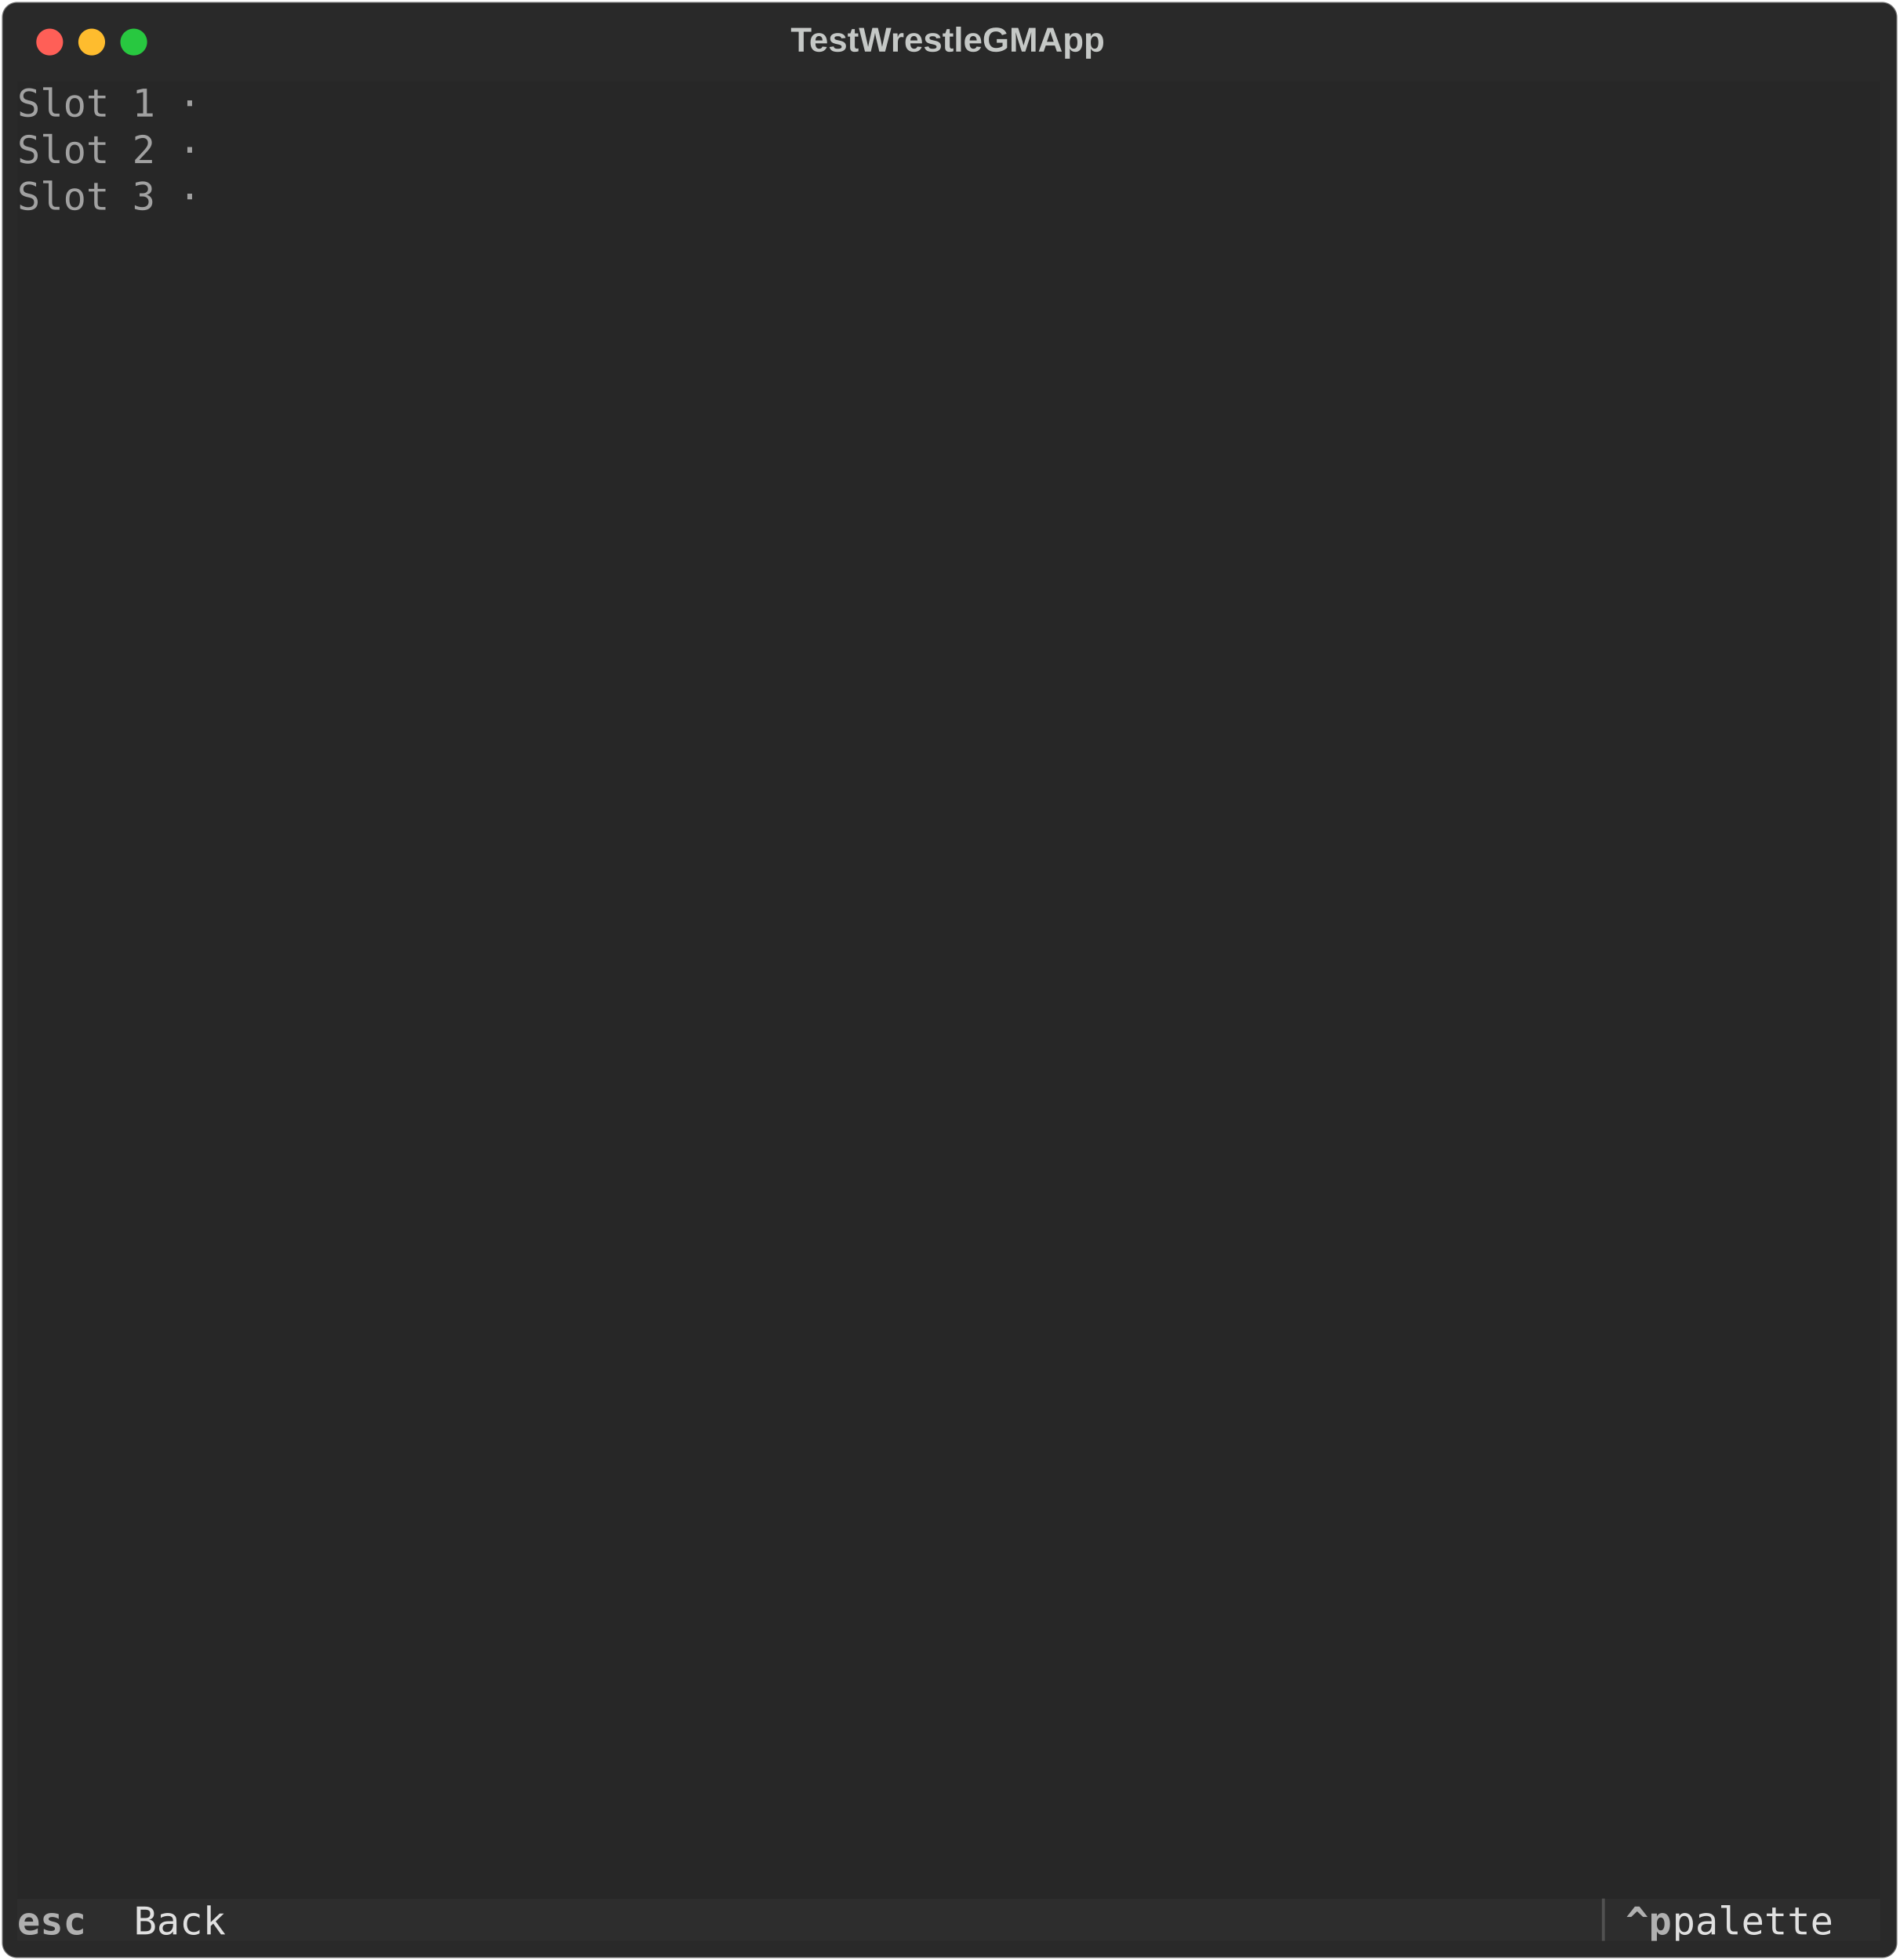
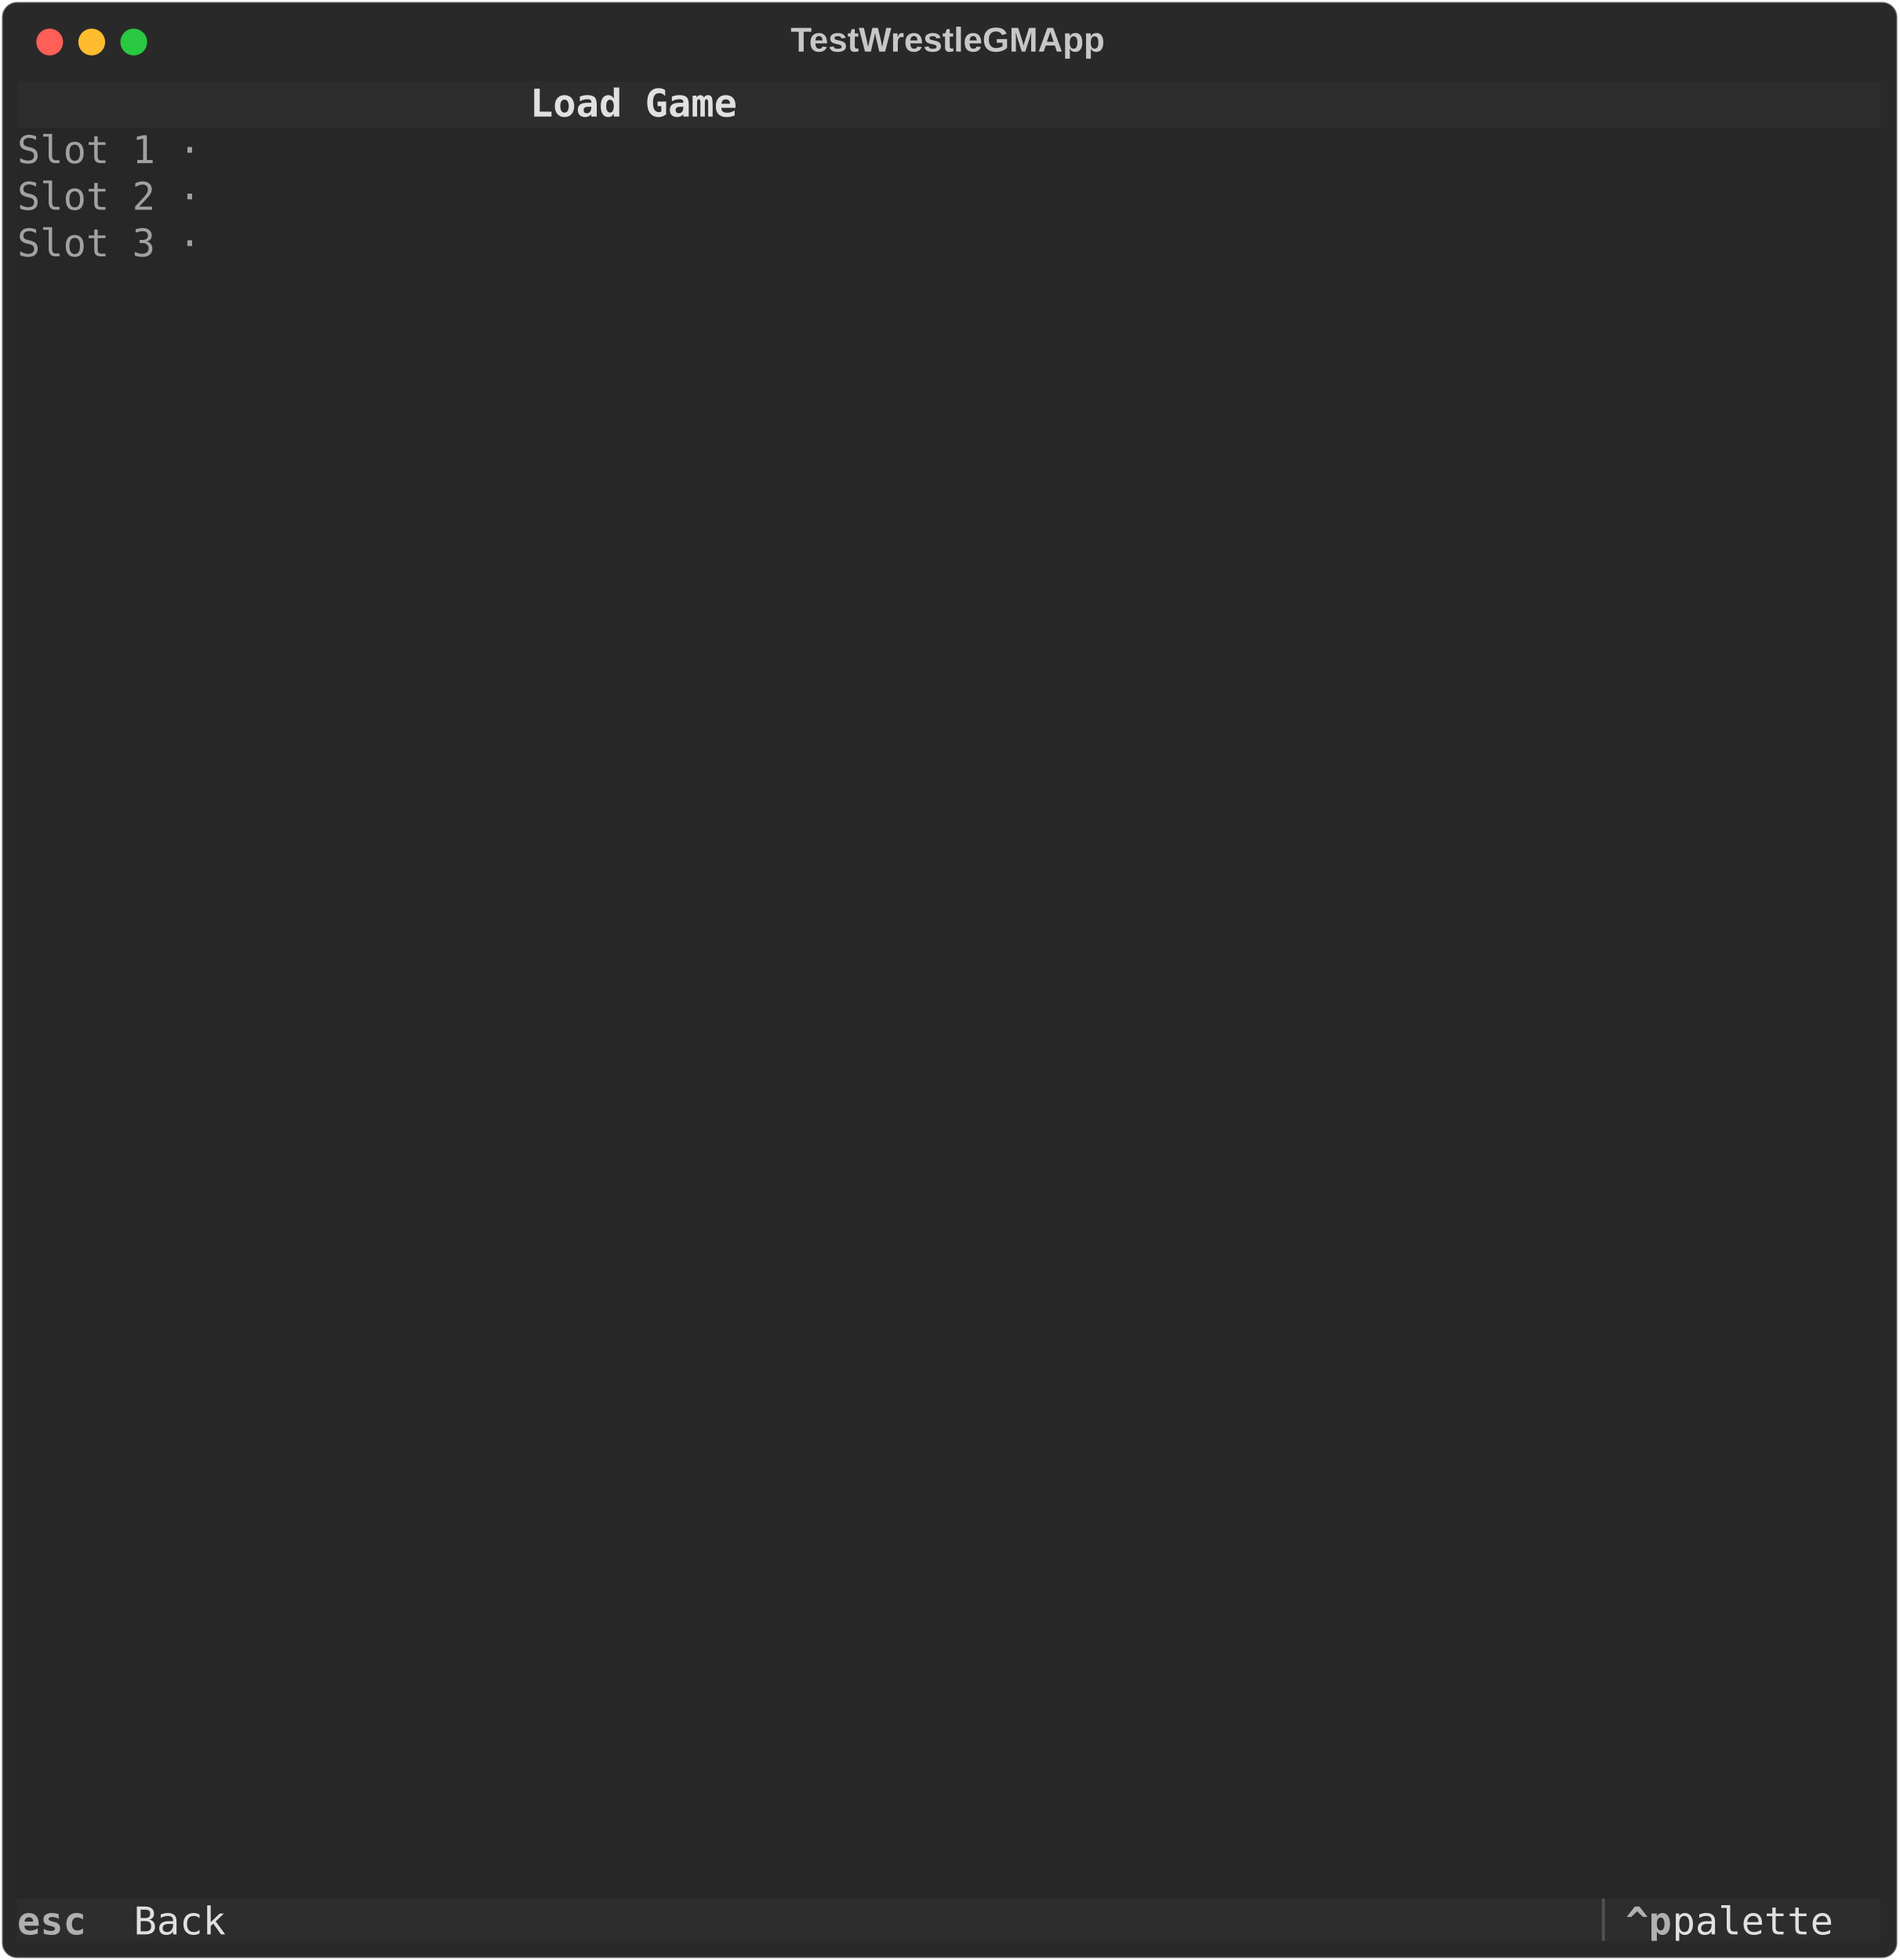
<svg xmlns="http://www.w3.org/2000/svg" class="rich-terminal" viewBox="0 0 994 1026.0">
  <style>

    @font-face {
        font-family: "Fira Code";
        src: local("FiraCode-Regular"),
                url("https://cdnjs.cloudflare.com/ajax/libs/firacode/6.2.0/woff2/FiraCode-Regular.woff2") format("woff2"),
                url("https://cdnjs.cloudflare.com/ajax/libs/firacode/6.2.0/woff/FiraCode-Regular.woff") format("woff");
        font-style: normal;
        font-weight: 400;
    }
    @font-face {
        font-family: "Fira Code";
        src: local("FiraCode-Bold"),
                url("https://cdnjs.cloudflare.com/ajax/libs/firacode/6.2.0/woff2/FiraCode-Bold.woff2") format("woff2"),
                url("https://cdnjs.cloudflare.com/ajax/libs/firacode/6.2.0/woff/FiraCode-Bold.woff") format("woff");
        font-style: bold;
        font-weight: 700;
    }

-     .terminal-3806612541-matrix {
+     .terminal-3031171100-matrix {
        font-family: Fira Code, monospace;
        font-size: 20px;
        line-height: 24.4px;
        font-variant-east-asian: full-width;
    }

-     .terminal-3806612541-title {
+     .terminal-3031171100-title {
        font-size: 18px;
        font-weight: bold;
        font-family: arial;
    }

-     .terminal-3806612541-r1 { fill: #a1a1a1 }
- .terminal-3806612541-r2 { fill: #c5c8c6 }
- .terminal-3806612541-r3 { fill: #b0b0b0;font-weight: bold }
- .terminal-3806612541-r4 { fill: #e0e0e0 }
- .terminal-3806612541-r5 { fill: #515151 }
+     .terminal-3031171100-r1 { fill: #a3a3a3 }
+ .terminal-3031171100-r2 { fill: #e0e0e0;font-weight: bold }
+ .terminal-3031171100-r3 { fill: #c5c8c6 }
+ .terminal-3031171100-r4 { fill: #a1a1a1 }
+ .terminal-3031171100-r5 { fill: #b0b0b0;font-weight: bold }
+ .terminal-3031171100-r6 { fill: #e0e0e0 }
+ .terminal-3031171100-r7 { fill: #515151 }
    </style>
  <defs>
-     <clipPath id="terminal-3806612541-clip-terminal">
+     <clipPath id="terminal-3031171100-clip-terminal">
      <rect x="0" y="0" width="975.0" height="975.0" />
    </clipPath>
-     <clipPath id="terminal-3806612541-line-0">
+     <clipPath id="terminal-3031171100-line-0">
      <rect x="0" y="1.5" width="976" height="24.65" />
    </clipPath>
-     <clipPath id="terminal-3806612541-line-1">
+     <clipPath id="terminal-3031171100-line-1">
      <rect x="0" y="25.9" width="976" height="24.65" />
    </clipPath>
-     <clipPath id="terminal-3806612541-line-2">
+     <clipPath id="terminal-3031171100-line-2">
      <rect x="0" y="50.3" width="976" height="24.65" />
    </clipPath>
-     <clipPath id="terminal-3806612541-line-3">
+     <clipPath id="terminal-3031171100-line-3">
      <rect x="0" y="74.7" width="976" height="24.65" />
    </clipPath>
-     <clipPath id="terminal-3806612541-line-4">
+     <clipPath id="terminal-3031171100-line-4">
      <rect x="0" y="99.1" width="976" height="24.65" />
    </clipPath>
-     <clipPath id="terminal-3806612541-line-5">
+     <clipPath id="terminal-3031171100-line-5">
      <rect x="0" y="123.5" width="976" height="24.65" />
    </clipPath>
-     <clipPath id="terminal-3806612541-line-6">
+     <clipPath id="terminal-3031171100-line-6">
      <rect x="0" y="147.9" width="976" height="24.65" />
    </clipPath>
-     <clipPath id="terminal-3806612541-line-7">
+     <clipPath id="terminal-3031171100-line-7">
      <rect x="0" y="172.3" width="976" height="24.65" />
    </clipPath>
-     <clipPath id="terminal-3806612541-line-8">
+     <clipPath id="terminal-3031171100-line-8">
      <rect x="0" y="196.7" width="976" height="24.65" />
    </clipPath>
-     <clipPath id="terminal-3806612541-line-9">
+     <clipPath id="terminal-3031171100-line-9">
      <rect x="0" y="221.1" width="976" height="24.65" />
    </clipPath>
-     <clipPath id="terminal-3806612541-line-10">
+     <clipPath id="terminal-3031171100-line-10">
      <rect x="0" y="245.5" width="976" height="24.65" />
    </clipPath>
-     <clipPath id="terminal-3806612541-line-11">
+     <clipPath id="terminal-3031171100-line-11">
      <rect x="0" y="269.9" width="976" height="24.65" />
    </clipPath>
-     <clipPath id="terminal-3806612541-line-12">
+     <clipPath id="terminal-3031171100-line-12">
      <rect x="0" y="294.3" width="976" height="24.65" />
    </clipPath>
-     <clipPath id="terminal-3806612541-line-13">
+     <clipPath id="terminal-3031171100-line-13">
      <rect x="0" y="318.7" width="976" height="24.65" />
    </clipPath>
-     <clipPath id="terminal-3806612541-line-14">
+     <clipPath id="terminal-3031171100-line-14">
      <rect x="0" y="343.1" width="976" height="24.65" />
    </clipPath>
-     <clipPath id="terminal-3806612541-line-15">
+     <clipPath id="terminal-3031171100-line-15">
      <rect x="0" y="367.5" width="976" height="24.65" />
    </clipPath>
-     <clipPath id="terminal-3806612541-line-16">
+     <clipPath id="terminal-3031171100-line-16">
      <rect x="0" y="391.9" width="976" height="24.65" />
    </clipPath>
-     <clipPath id="terminal-3806612541-line-17">
+     <clipPath id="terminal-3031171100-line-17">
      <rect x="0" y="416.3" width="976" height="24.65" />
    </clipPath>
-     <clipPath id="terminal-3806612541-line-18">
+     <clipPath id="terminal-3031171100-line-18">
      <rect x="0" y="440.7" width="976" height="24.65" />
    </clipPath>
-     <clipPath id="terminal-3806612541-line-19">
+     <clipPath id="terminal-3031171100-line-19">
      <rect x="0" y="465.1" width="976" height="24.65" />
    </clipPath>
-     <clipPath id="terminal-3806612541-line-20">
+     <clipPath id="terminal-3031171100-line-20">
      <rect x="0" y="489.5" width="976" height="24.65" />
    </clipPath>
-     <clipPath id="terminal-3806612541-line-21">
+     <clipPath id="terminal-3031171100-line-21">
      <rect x="0" y="513.9" width="976" height="24.65" />
    </clipPath>
-     <clipPath id="terminal-3806612541-line-22">
+     <clipPath id="terminal-3031171100-line-22">
      <rect x="0" y="538.3" width="976" height="24.65" />
    </clipPath>
-     <clipPath id="terminal-3806612541-line-23">
+     <clipPath id="terminal-3031171100-line-23">
      <rect x="0" y="562.7" width="976" height="24.65" />
    </clipPath>
-     <clipPath id="terminal-3806612541-line-24">
+     <clipPath id="terminal-3031171100-line-24">
      <rect x="0" y="587.1" width="976" height="24.65" />
    </clipPath>
-     <clipPath id="terminal-3806612541-line-25">
+     <clipPath id="terminal-3031171100-line-25">
      <rect x="0" y="611.5" width="976" height="24.65" />
    </clipPath>
-     <clipPath id="terminal-3806612541-line-26">
+     <clipPath id="terminal-3031171100-line-26">
      <rect x="0" y="635.9" width="976" height="24.65" />
    </clipPath>
-     <clipPath id="terminal-3806612541-line-27">
+     <clipPath id="terminal-3031171100-line-27">
      <rect x="0" y="660.3" width="976" height="24.65" />
    </clipPath>
-     <clipPath id="terminal-3806612541-line-28">
+     <clipPath id="terminal-3031171100-line-28">
      <rect x="0" y="684.7" width="976" height="24.65" />
    </clipPath>
-     <clipPath id="terminal-3806612541-line-29">
+     <clipPath id="terminal-3031171100-line-29">
      <rect x="0" y="709.1" width="976" height="24.65" />
    </clipPath>
-     <clipPath id="terminal-3806612541-line-30">
+     <clipPath id="terminal-3031171100-line-30">
      <rect x="0" y="733.5" width="976" height="24.65" />
    </clipPath>
-     <clipPath id="terminal-3806612541-line-31">
+     <clipPath id="terminal-3031171100-line-31">
      <rect x="0" y="757.9" width="976" height="24.65" />
    </clipPath>
-     <clipPath id="terminal-3806612541-line-32">
+     <clipPath id="terminal-3031171100-line-32">
      <rect x="0" y="782.3" width="976" height="24.65" />
    </clipPath>
-     <clipPath id="terminal-3806612541-line-33">
+     <clipPath id="terminal-3031171100-line-33">
      <rect x="0" y="806.7" width="976" height="24.65" />
    </clipPath>
-     <clipPath id="terminal-3806612541-line-34">
+     <clipPath id="terminal-3031171100-line-34">
      <rect x="0" y="831.1" width="976" height="24.65" />
    </clipPath>
-     <clipPath id="terminal-3806612541-line-35">
+     <clipPath id="terminal-3031171100-line-35">
      <rect x="0" y="855.5" width="976" height="24.65" />
    </clipPath>
-     <clipPath id="terminal-3806612541-line-36">
+     <clipPath id="terminal-3031171100-line-36">
      <rect x="0" y="879.9" width="976" height="24.65" />
    </clipPath>
-     <clipPath id="terminal-3806612541-line-37">
+     <clipPath id="terminal-3031171100-line-37">
      <rect x="0" y="904.3" width="976" height="24.65" />
    </clipPath>
-     <clipPath id="terminal-3806612541-line-38">
+     <clipPath id="terminal-3031171100-line-38">
      <rect x="0" y="928.7" width="976" height="24.65" />
    </clipPath>
  </defs>
  <rect fill="#292929" stroke="rgba(255,255,255,0.35)" stroke-width="1" x="1" y="1" width="992" height="1024" rx="8" />
-   <text class="terminal-3806612541-title" fill="#c5c8c6" text-anchor="middle" x="496" y="27">TestWrestleGMApp</text>
+   <text class="terminal-3031171100-title" fill="#c5c8c6" text-anchor="middle" x="496" y="27">TestWrestleGMApp</text>
  <g transform="translate(26,22)">
    <circle cx="0" cy="0" r="7" fill="#ff5f57" />
    <circle cx="22" cy="0" r="7" fill="#febc2e" />
    <circle cx="44" cy="0" r="7" fill="#28c840" />
  </g>
-   <g transform="translate(9, 41)" clip-path="url(#terminal-3806612541-clip-terminal)">
-     <rect fill="#272727" x="0" y="1.5" width="109.8" height="24.65" shape-rendering="crispEdges" />
-     <rect fill="#272727" x="109.8" y="1.5" width="866.2" height="24.65" shape-rendering="crispEdges" />
+   <g transform="translate(9, 41)" clip-path="url(#terminal-3031171100-clip-terminal)">
+     <rect fill="#2d2d2d" x="0" y="1.5" width="268.4" height="24.65" shape-rendering="crispEdges" />
+     <rect fill="#2d2d2d" x="268.4" y="1.5" width="439.2" height="24.65" shape-rendering="crispEdges" />
+     <rect fill="#2d2d2d" x="707.6" y="1.5" width="268.4" height="24.65" shape-rendering="crispEdges" />
    <rect fill="#272727" x="0" y="25.9" width="109.8" height="24.65" shape-rendering="crispEdges" />
    <rect fill="#272727" x="109.8" y="25.9" width="866.2" height="24.65" shape-rendering="crispEdges" />
    <rect fill="#272727" x="0" y="50.3" width="109.8" height="24.65" shape-rendering="crispEdges" />
    <rect fill="#272727" x="109.8" y="50.3" width="866.2" height="24.65" shape-rendering="crispEdges" />
-     <rect fill="#272727" x="0" y="74.7" width="976" height="24.65" shape-rendering="crispEdges" />
+     <rect fill="#272727" x="0" y="74.7" width="109.8" height="24.65" shape-rendering="crispEdges" />
+     <rect fill="#272727" x="109.8" y="74.7" width="866.2" height="24.65" shape-rendering="crispEdges" />
    <rect fill="#272727" x="0" y="99.1" width="976" height="24.65" shape-rendering="crispEdges" />
    <rect fill="#272727" x="0" y="123.5" width="976" height="24.65" shape-rendering="crispEdges" />
    <rect fill="#272727" x="0" y="147.9" width="976" height="24.65" shape-rendering="crispEdges" />
    <rect fill="#272727" x="0" y="172.3" width="976" height="24.65" shape-rendering="crispEdges" />
    <rect fill="#272727" x="0" y="196.7" width="976" height="24.65" shape-rendering="crispEdges" />
    <rect fill="#272727" x="0" y="221.1" width="976" height="24.65" shape-rendering="crispEdges" />
    <rect fill="#272727" x="0" y="245.5" width="976" height="24.65" shape-rendering="crispEdges" />
    <rect fill="#272727" x="0" y="269.9" width="976" height="24.65" shape-rendering="crispEdges" />
    <rect fill="#272727" x="0" y="294.3" width="976" height="24.65" shape-rendering="crispEdges" />
    <rect fill="#272727" x="0" y="318.7" width="976" height="24.65" shape-rendering="crispEdges" />
    <rect fill="#272727" x="0" y="343.1" width="976" height="24.65" shape-rendering="crispEdges" />
    <rect fill="#272727" x="0" y="367.5" width="976" height="24.65" shape-rendering="crispEdges" />
    <rect fill="#272727" x="0" y="391.9" width="976" height="24.65" shape-rendering="crispEdges" />
    <rect fill="#272727" x="0" y="416.3" width="976" height="24.65" shape-rendering="crispEdges" />
    <rect fill="#272727" x="0" y="440.7" width="976" height="24.65" shape-rendering="crispEdges" />
    <rect fill="#272727" x="0" y="465.1" width="976" height="24.65" shape-rendering="crispEdges" />
    <rect fill="#272727" x="0" y="489.5" width="976" height="24.65" shape-rendering="crispEdges" />
    <rect fill="#272727" x="0" y="513.9" width="976" height="24.65" shape-rendering="crispEdges" />
    <rect fill="#272727" x="0" y="538.3" width="976" height="24.65" shape-rendering="crispEdges" />
    <rect fill="#272727" x="0" y="562.7" width="976" height="24.65" shape-rendering="crispEdges" />
    <rect fill="#272727" x="0" y="587.1" width="976" height="24.65" shape-rendering="crispEdges" />
    <rect fill="#272727" x="0" y="611.5" width="976" height="24.65" shape-rendering="crispEdges" />
    <rect fill="#272727" x="0" y="635.9" width="976" height="24.65" shape-rendering="crispEdges" />
    <rect fill="#272727" x="0" y="660.3" width="976" height="24.65" shape-rendering="crispEdges" />
    <rect fill="#272727" x="0" y="684.7" width="976" height="24.65" shape-rendering="crispEdges" />
    <rect fill="#272727" x="0" y="709.1" width="976" height="24.65" shape-rendering="crispEdges" />
    <rect fill="#272727" x="0" y="733.5" width="976" height="24.65" shape-rendering="crispEdges" />
    <rect fill="#272727" x="0" y="757.9" width="976" height="24.65" shape-rendering="crispEdges" />
    <rect fill="#272727" x="0" y="782.3" width="976" height="24.65" shape-rendering="crispEdges" />
    <rect fill="#272727" x="0" y="806.7" width="976" height="24.65" shape-rendering="crispEdges" />
    <rect fill="#272727" x="0" y="831.1" width="976" height="24.65" shape-rendering="crispEdges" />
    <rect fill="#272727" x="0" y="855.5" width="976" height="24.65" shape-rendering="crispEdges" />
    <rect fill="#272727" x="0" y="879.9" width="976" height="24.65" shape-rendering="crispEdges" />
    <rect fill="#272727" x="0" y="904.3" width="976" height="24.65" shape-rendering="crispEdges" />
    <rect fill="#272727" x="0" y="928.7" width="976" height="24.65" shape-rendering="crispEdges" />
    <rect fill="#2d2d2d" x="0" y="953.1" width="61" height="24.65" shape-rendering="crispEdges" />
    <rect fill="#2d2d2d" x="61" y="953.1" width="61" height="24.65" shape-rendering="crispEdges" />
    <rect fill="#2d2d2d" x="122" y="953.1" width="707.6" height="24.65" shape-rendering="crispEdges" />
    <rect fill="#2d2d2d" x="829.6" y="953.1" width="12.2" height="24.65" shape-rendering="crispEdges" />
    <rect fill="#2d2d2d" x="841.8" y="953.1" width="24.4" height="24.65" shape-rendering="crispEdges" />
    <rect fill="#2d2d2d" x="866.2" y="953.1" width="97.6" height="24.65" shape-rendering="crispEdges" />
    <rect fill="#2d2d2d" x="963.8" y="953.1" width="12.2" height="24.65" shape-rendering="crispEdges" />
-     <g class="terminal-3806612541-matrix">
-       <text class="terminal-3806612541-r1" x="0" y="20" textLength="109.8" clip-path="url(#terminal-3806612541-line-0)">Slot 1 · </text>
-       <text class="terminal-3806612541-r2" x="976" y="20" textLength="12.2" clip-path="url(#terminal-3806612541-line-0)">
- </text>
-       <text class="terminal-3806612541-r1" x="0" y="44.4" textLength="109.8" clip-path="url(#terminal-3806612541-line-1)">Slot 2 · </text>
-       <text class="terminal-3806612541-r2" x="976" y="44.4" textLength="12.2" clip-path="url(#terminal-3806612541-line-1)">
- </text>
-       <text class="terminal-3806612541-r1" x="0" y="68.8" textLength="109.8" clip-path="url(#terminal-3806612541-line-2)">Slot 3 · </text>
-       <text class="terminal-3806612541-r2" x="976" y="68.8" textLength="12.2" clip-path="url(#terminal-3806612541-line-2)">
- </text>
-       <text class="terminal-3806612541-r2" x="976" y="93.2" textLength="12.2" clip-path="url(#terminal-3806612541-line-3)">
- </text>
-       <text class="terminal-3806612541-r2" x="976" y="117.6" textLength="12.2" clip-path="url(#terminal-3806612541-line-4)">
- </text>
-       <text class="terminal-3806612541-r2" x="976" y="142" textLength="12.2" clip-path="url(#terminal-3806612541-line-5)">
- </text>
-       <text class="terminal-3806612541-r2" x="976" y="166.4" textLength="12.2" clip-path="url(#terminal-3806612541-line-6)">
- </text>
-       <text class="terminal-3806612541-r2" x="976" y="190.8" textLength="12.2" clip-path="url(#terminal-3806612541-line-7)">
- </text>
-       <text class="terminal-3806612541-r2" x="976" y="215.2" textLength="12.2" clip-path="url(#terminal-3806612541-line-8)">
- </text>
-       <text class="terminal-3806612541-r2" x="976" y="239.6" textLength="12.2" clip-path="url(#terminal-3806612541-line-9)">
- </text>
-       <text class="terminal-3806612541-r2" x="976" y="264" textLength="12.2" clip-path="url(#terminal-3806612541-line-10)">
- </text>
-       <text class="terminal-3806612541-r2" x="976" y="288.4" textLength="12.2" clip-path="url(#terminal-3806612541-line-11)">
- </text>
-       <text class="terminal-3806612541-r2" x="976" y="312.8" textLength="12.2" clip-path="url(#terminal-3806612541-line-12)">
- </text>
-       <text class="terminal-3806612541-r2" x="976" y="337.2" textLength="12.2" clip-path="url(#terminal-3806612541-line-13)">
- </text>
-       <text class="terminal-3806612541-r2" x="976" y="361.6" textLength="12.2" clip-path="url(#terminal-3806612541-line-14)">
- </text>
-       <text class="terminal-3806612541-r2" x="976" y="386" textLength="12.2" clip-path="url(#terminal-3806612541-line-15)">
- </text>
-       <text class="terminal-3806612541-r2" x="976" y="410.4" textLength="12.2" clip-path="url(#terminal-3806612541-line-16)">
- </text>
-       <text class="terminal-3806612541-r2" x="976" y="434.8" textLength="12.2" clip-path="url(#terminal-3806612541-line-17)">
- </text>
-       <text class="terminal-3806612541-r2" x="976" y="459.2" textLength="12.2" clip-path="url(#terminal-3806612541-line-18)">
- </text>
-       <text class="terminal-3806612541-r2" x="976" y="483.6" textLength="12.2" clip-path="url(#terminal-3806612541-line-19)">
- </text>
-       <text class="terminal-3806612541-r2" x="976" y="508" textLength="12.2" clip-path="url(#terminal-3806612541-line-20)">
- </text>
-       <text class="terminal-3806612541-r2" x="976" y="532.4" textLength="12.2" clip-path="url(#terminal-3806612541-line-21)">
- </text>
-       <text class="terminal-3806612541-r2" x="976" y="556.8" textLength="12.2" clip-path="url(#terminal-3806612541-line-22)">
- </text>
-       <text class="terminal-3806612541-r2" x="976" y="581.2" textLength="12.2" clip-path="url(#terminal-3806612541-line-23)">
- </text>
-       <text class="terminal-3806612541-r2" x="976" y="605.6" textLength="12.2" clip-path="url(#terminal-3806612541-line-24)">
- </text>
-       <text class="terminal-3806612541-r2" x="976" y="630" textLength="12.2" clip-path="url(#terminal-3806612541-line-25)">
- </text>
-       <text class="terminal-3806612541-r2" x="976" y="654.4" textLength="12.2" clip-path="url(#terminal-3806612541-line-26)">
- </text>
-       <text class="terminal-3806612541-r2" x="976" y="678.8" textLength="12.2" clip-path="url(#terminal-3806612541-line-27)">
- </text>
-       <text class="terminal-3806612541-r2" x="976" y="703.2" textLength="12.2" clip-path="url(#terminal-3806612541-line-28)">
- </text>
-       <text class="terminal-3806612541-r2" x="976" y="727.6" textLength="12.2" clip-path="url(#terminal-3806612541-line-29)">
- </text>
-       <text class="terminal-3806612541-r2" x="976" y="752" textLength="12.2" clip-path="url(#terminal-3806612541-line-30)">
- </text>
-       <text class="terminal-3806612541-r2" x="976" y="776.4" textLength="12.2" clip-path="url(#terminal-3806612541-line-31)">
- </text>
-       <text class="terminal-3806612541-r2" x="976" y="800.8" textLength="12.2" clip-path="url(#terminal-3806612541-line-32)">
- </text>
-       <text class="terminal-3806612541-r2" x="976" y="825.2" textLength="12.2" clip-path="url(#terminal-3806612541-line-33)">
- </text>
-       <text class="terminal-3806612541-r2" x="976" y="849.6" textLength="12.2" clip-path="url(#terminal-3806612541-line-34)">
- </text>
-       <text class="terminal-3806612541-r2" x="976" y="874" textLength="12.2" clip-path="url(#terminal-3806612541-line-35)">
- </text>
-       <text class="terminal-3806612541-r2" x="976" y="898.4" textLength="12.2" clip-path="url(#terminal-3806612541-line-36)">
- </text>
-       <text class="terminal-3806612541-r2" x="976" y="922.8" textLength="12.2" clip-path="url(#terminal-3806612541-line-37)">
- </text>
-       <text class="terminal-3806612541-r2" x="976" y="947.2" textLength="12.2" clip-path="url(#terminal-3806612541-line-38)">
- </text>
-       <text class="terminal-3806612541-r3" x="0" y="971.6" textLength="61" clip-path="url(#terminal-3806612541-line-39)"> esc </text>
-       <text class="terminal-3806612541-r4" x="61" y="971.6" textLength="61" clip-path="url(#terminal-3806612541-line-39)">Back </text>
-       <text class="terminal-3806612541-r5" x="829.6" y="971.6" textLength="12.2" clip-path="url(#terminal-3806612541-line-39)">▏</text>
-       <text class="terminal-3806612541-r3" x="841.8" y="971.6" textLength="24.4" clip-path="url(#terminal-3806612541-line-39)">^p</text>
-       <text class="terminal-3806612541-r4" x="866.2" y="971.6" textLength="97.6" clip-path="url(#terminal-3806612541-line-39)"> palette</text>
+     <g class="terminal-3031171100-matrix">
+       <text class="terminal-3031171100-r2" x="268.4" y="20" textLength="439.2" clip-path="url(#terminal-3031171100-line-0)">             Load Game              </text>
+       <text class="terminal-3031171100-r3" x="976" y="20" textLength="12.2" clip-path="url(#terminal-3031171100-line-0)">
+ </text>
+       <text class="terminal-3031171100-r4" x="0" y="44.4" textLength="109.8" clip-path="url(#terminal-3031171100-line-1)">Slot 1 · </text>
+       <text class="terminal-3031171100-r3" x="976" y="44.4" textLength="12.2" clip-path="url(#terminal-3031171100-line-1)">
+ </text>
+       <text class="terminal-3031171100-r4" x="0" y="68.8" textLength="109.8" clip-path="url(#terminal-3031171100-line-2)">Slot 2 · </text>
+       <text class="terminal-3031171100-r3" x="976" y="68.8" textLength="12.2" clip-path="url(#terminal-3031171100-line-2)">
+ </text>
+       <text class="terminal-3031171100-r4" x="0" y="93.2" textLength="109.8" clip-path="url(#terminal-3031171100-line-3)">Slot 3 · </text>
+       <text class="terminal-3031171100-r3" x="976" y="93.2" textLength="12.2" clip-path="url(#terminal-3031171100-line-3)">
+ </text>
+       <text class="terminal-3031171100-r3" x="976" y="117.6" textLength="12.2" clip-path="url(#terminal-3031171100-line-4)">
+ </text>
+       <text class="terminal-3031171100-r3" x="976" y="142" textLength="12.2" clip-path="url(#terminal-3031171100-line-5)">
+ </text>
+       <text class="terminal-3031171100-r3" x="976" y="166.4" textLength="12.2" clip-path="url(#terminal-3031171100-line-6)">
+ </text>
+       <text class="terminal-3031171100-r3" x="976" y="190.8" textLength="12.2" clip-path="url(#terminal-3031171100-line-7)">
+ </text>
+       <text class="terminal-3031171100-r3" x="976" y="215.2" textLength="12.2" clip-path="url(#terminal-3031171100-line-8)">
+ </text>
+       <text class="terminal-3031171100-r3" x="976" y="239.6" textLength="12.2" clip-path="url(#terminal-3031171100-line-9)">
+ </text>
+       <text class="terminal-3031171100-r3" x="976" y="264" textLength="12.2" clip-path="url(#terminal-3031171100-line-10)">
+ </text>
+       <text class="terminal-3031171100-r3" x="976" y="288.4" textLength="12.2" clip-path="url(#terminal-3031171100-line-11)">
+ </text>
+       <text class="terminal-3031171100-r3" x="976" y="312.8" textLength="12.2" clip-path="url(#terminal-3031171100-line-12)">
+ </text>
+       <text class="terminal-3031171100-r3" x="976" y="337.2" textLength="12.2" clip-path="url(#terminal-3031171100-line-13)">
+ </text>
+       <text class="terminal-3031171100-r3" x="976" y="361.6" textLength="12.2" clip-path="url(#terminal-3031171100-line-14)">
+ </text>
+       <text class="terminal-3031171100-r3" x="976" y="386" textLength="12.2" clip-path="url(#terminal-3031171100-line-15)">
+ </text>
+       <text class="terminal-3031171100-r3" x="976" y="410.4" textLength="12.2" clip-path="url(#terminal-3031171100-line-16)">
+ </text>
+       <text class="terminal-3031171100-r3" x="976" y="434.8" textLength="12.2" clip-path="url(#terminal-3031171100-line-17)">
+ </text>
+       <text class="terminal-3031171100-r3" x="976" y="459.2" textLength="12.2" clip-path="url(#terminal-3031171100-line-18)">
+ </text>
+       <text class="terminal-3031171100-r3" x="976" y="483.6" textLength="12.2" clip-path="url(#terminal-3031171100-line-19)">
+ </text>
+       <text class="terminal-3031171100-r3" x="976" y="508" textLength="12.2" clip-path="url(#terminal-3031171100-line-20)">
+ </text>
+       <text class="terminal-3031171100-r3" x="976" y="532.4" textLength="12.2" clip-path="url(#terminal-3031171100-line-21)">
+ </text>
+       <text class="terminal-3031171100-r3" x="976" y="556.8" textLength="12.2" clip-path="url(#terminal-3031171100-line-22)">
+ </text>
+       <text class="terminal-3031171100-r3" x="976" y="581.2" textLength="12.2" clip-path="url(#terminal-3031171100-line-23)">
+ </text>
+       <text class="terminal-3031171100-r3" x="976" y="605.6" textLength="12.2" clip-path="url(#terminal-3031171100-line-24)">
+ </text>
+       <text class="terminal-3031171100-r3" x="976" y="630" textLength="12.2" clip-path="url(#terminal-3031171100-line-25)">
+ </text>
+       <text class="terminal-3031171100-r3" x="976" y="654.4" textLength="12.2" clip-path="url(#terminal-3031171100-line-26)">
+ </text>
+       <text class="terminal-3031171100-r3" x="976" y="678.8" textLength="12.2" clip-path="url(#terminal-3031171100-line-27)">
+ </text>
+       <text class="terminal-3031171100-r3" x="976" y="703.2" textLength="12.2" clip-path="url(#terminal-3031171100-line-28)">
+ </text>
+       <text class="terminal-3031171100-r3" x="976" y="727.6" textLength="12.2" clip-path="url(#terminal-3031171100-line-29)">
+ </text>
+       <text class="terminal-3031171100-r3" x="976" y="752" textLength="12.2" clip-path="url(#terminal-3031171100-line-30)">
+ </text>
+       <text class="terminal-3031171100-r3" x="976" y="776.4" textLength="12.2" clip-path="url(#terminal-3031171100-line-31)">
+ </text>
+       <text class="terminal-3031171100-r3" x="976" y="800.8" textLength="12.2" clip-path="url(#terminal-3031171100-line-32)">
+ </text>
+       <text class="terminal-3031171100-r3" x="976" y="825.2" textLength="12.2" clip-path="url(#terminal-3031171100-line-33)">
+ </text>
+       <text class="terminal-3031171100-r3" x="976" y="849.6" textLength="12.2" clip-path="url(#terminal-3031171100-line-34)">
+ </text>
+       <text class="terminal-3031171100-r3" x="976" y="874" textLength="12.2" clip-path="url(#terminal-3031171100-line-35)">
+ </text>
+       <text class="terminal-3031171100-r3" x="976" y="898.4" textLength="12.2" clip-path="url(#terminal-3031171100-line-36)">
+ </text>
+       <text class="terminal-3031171100-r3" x="976" y="922.8" textLength="12.2" clip-path="url(#terminal-3031171100-line-37)">
+ </text>
+       <text class="terminal-3031171100-r3" x="976" y="947.2" textLength="12.2" clip-path="url(#terminal-3031171100-line-38)">
+ </text>
+       <text class="terminal-3031171100-r5" x="0" y="971.6" textLength="61" clip-path="url(#terminal-3031171100-line-39)"> esc </text>
+       <text class="terminal-3031171100-r6" x="61" y="971.6" textLength="61" clip-path="url(#terminal-3031171100-line-39)">Back </text>
+       <text class="terminal-3031171100-r7" x="829.6" y="971.6" textLength="12.2" clip-path="url(#terminal-3031171100-line-39)">▏</text>
+       <text class="terminal-3031171100-r5" x="841.8" y="971.6" textLength="24.4" clip-path="url(#terminal-3031171100-line-39)">^p</text>
+       <text class="terminal-3031171100-r6" x="866.2" y="971.6" textLength="97.6" clip-path="url(#terminal-3031171100-line-39)"> palette</text>
    </g>
  </g>
</svg>
